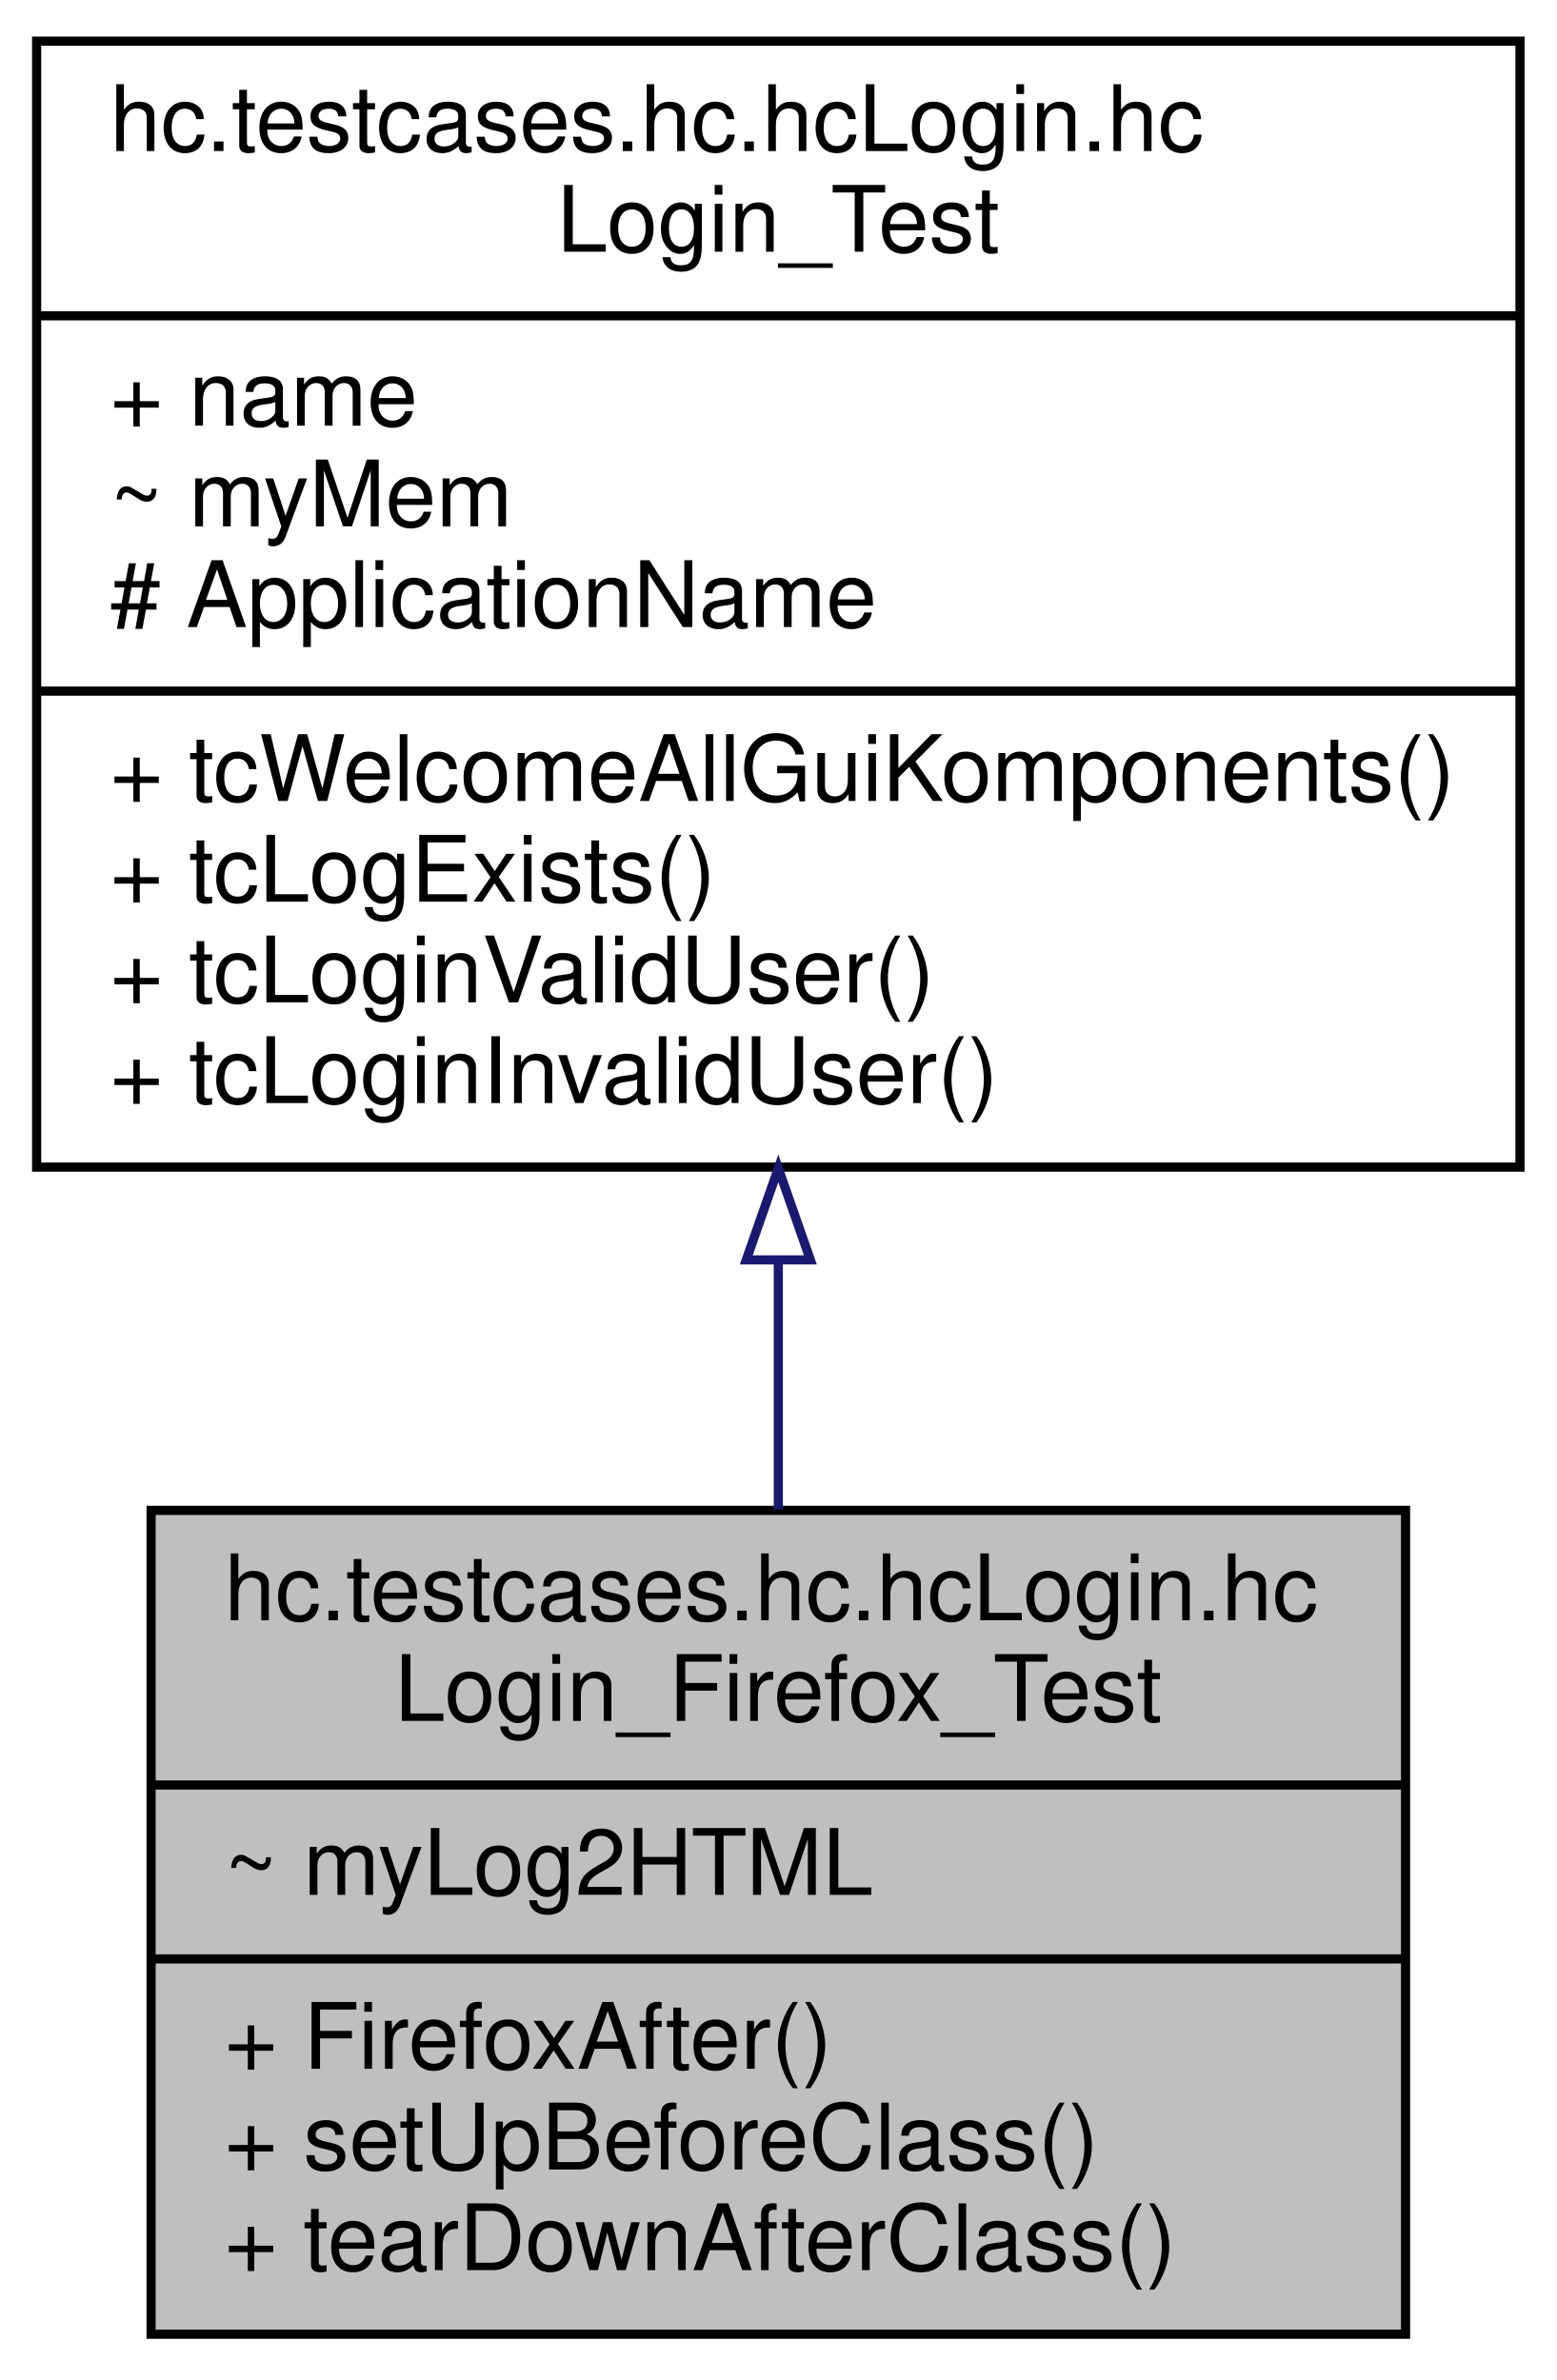
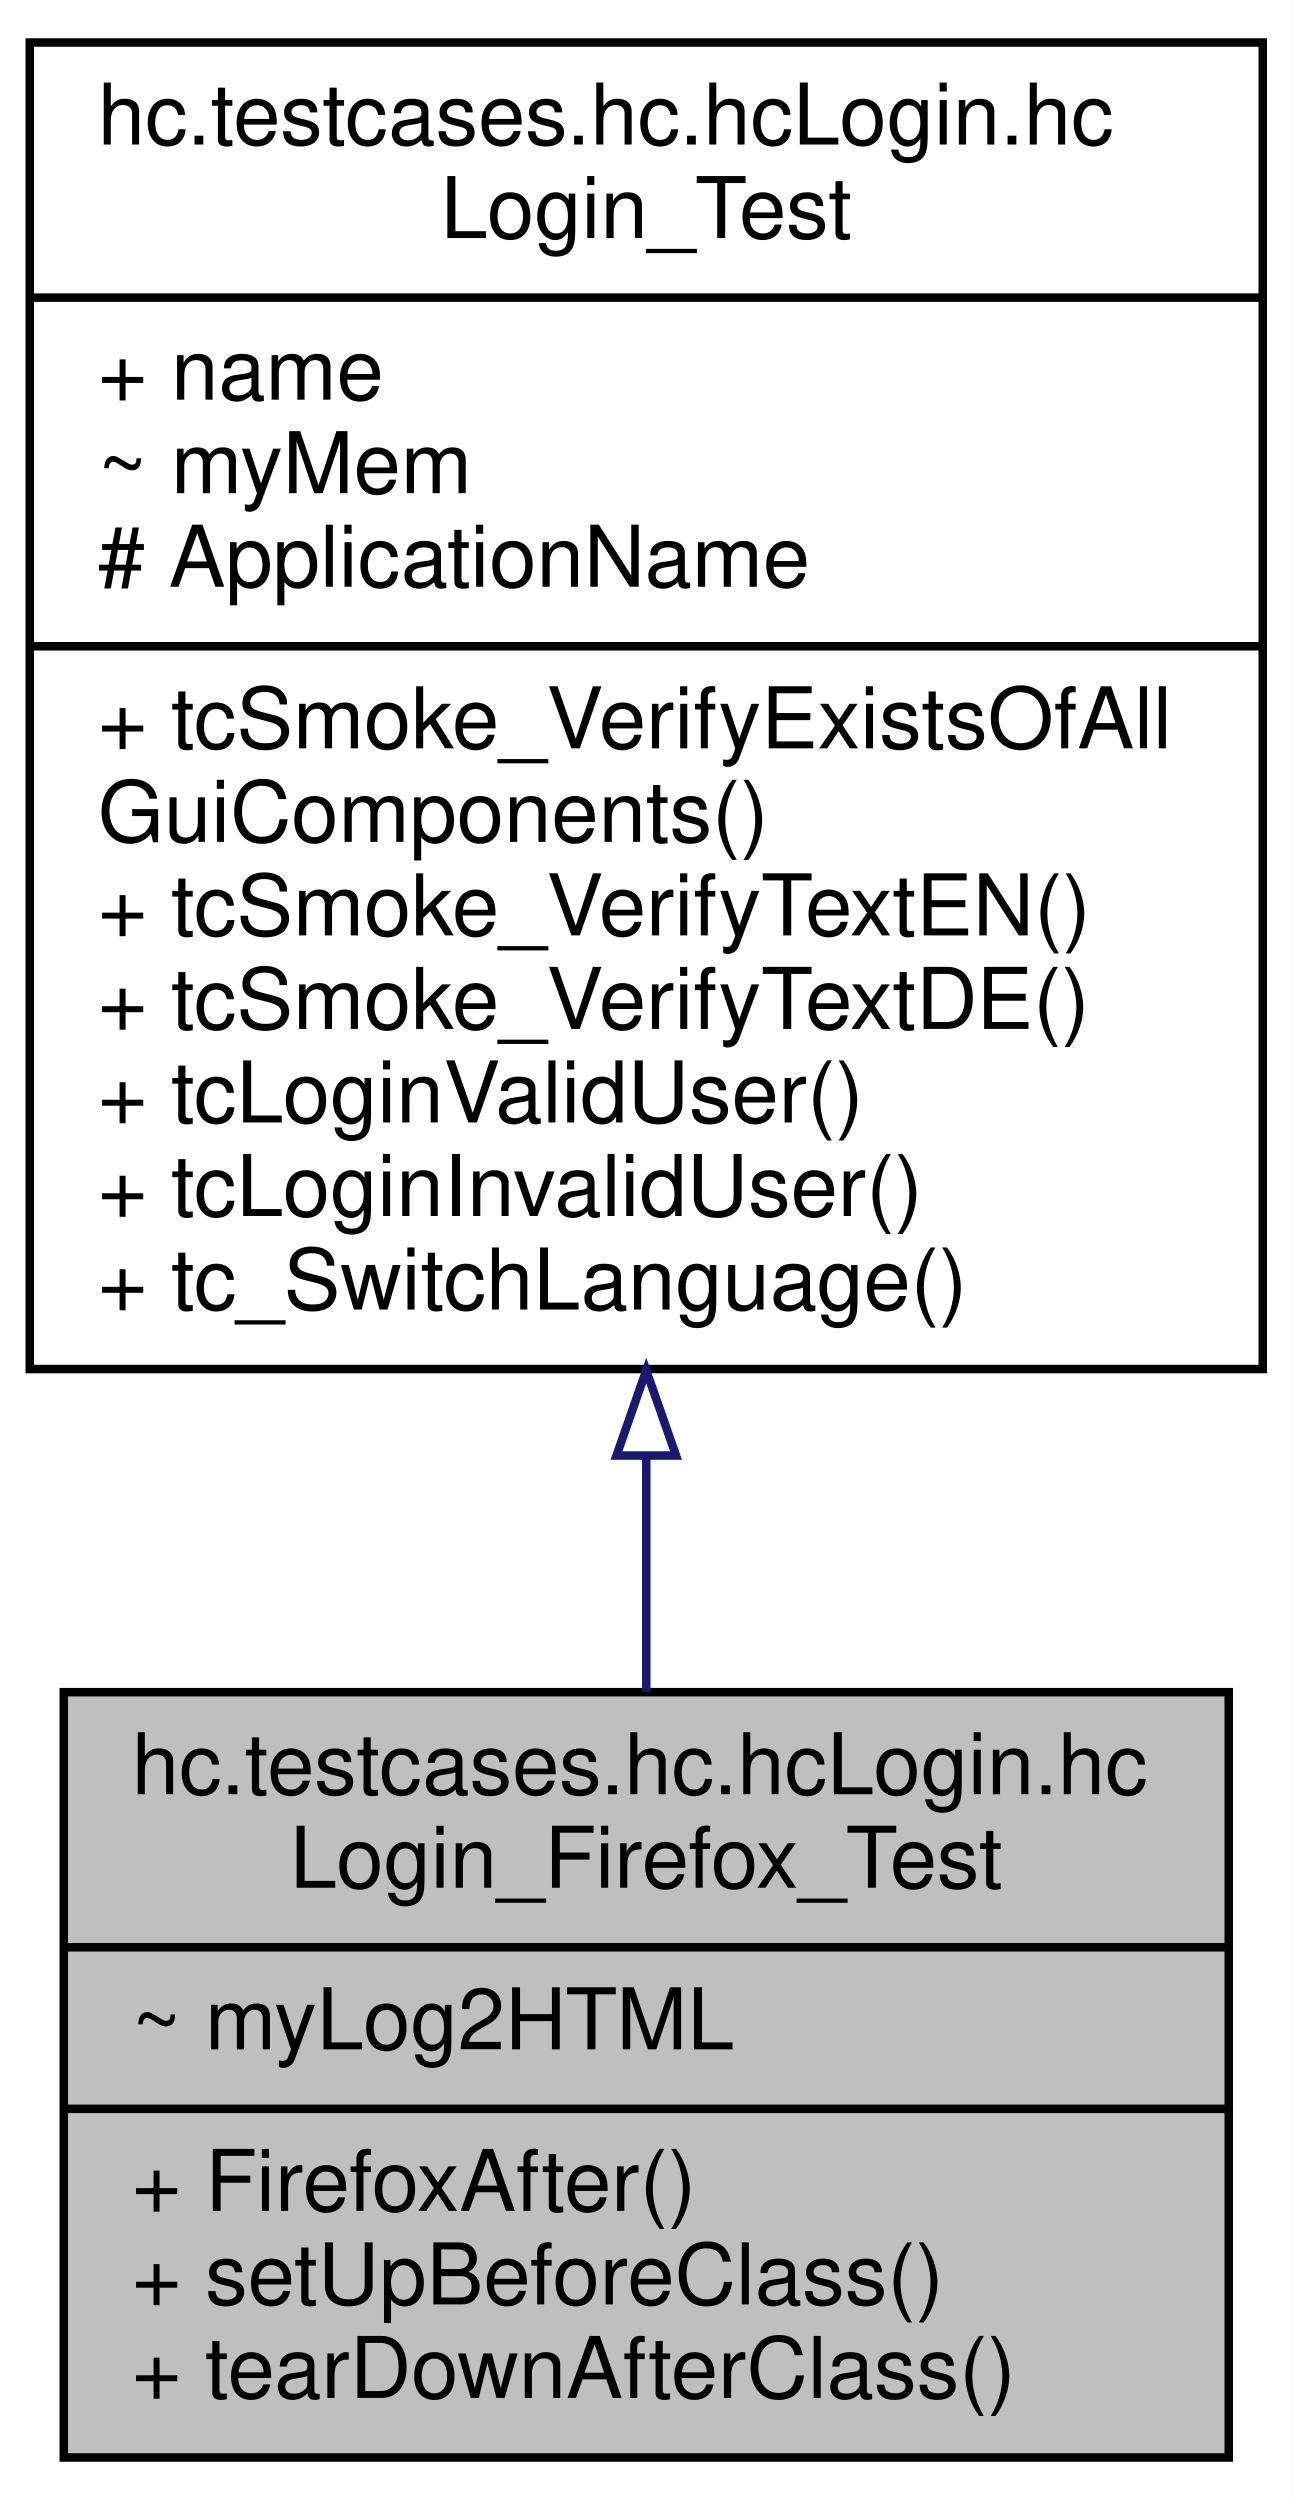
- <svg xmlns="http://www.w3.org/2000/svg" xmlns:xlink="http://www.w3.org/1999/xlink" width="170pt" height="260pt" viewBox="0.00 0.00 170.00 260.00">
-   <g id="graph0" class="graph" transform="scale(1 1) rotate(0) translate(4 256)">
-     <polygon fill="white" stroke="none" points="-4,4 -4,-256 166,-256 166,4 -4,4" />
+ <svg xmlns="http://www.w3.org/2000/svg" xmlns:xlink="http://www.w3.org/1999/xlink" width="152pt" height="294pt" viewBox="0.00 0.00 152.00 294.00">
+   <g id="graph0" class="graph" transform="scale(1 1) rotate(0) translate(4 290)">
+     <polygon fill="white" stroke="none" points="-4,4 -4,-290 148,-290 148,4 -4,4" />
    <g id="node1" class="node">
-       <polygon fill="#bfbfbf" stroke="black" points="12.5,-1 12.5,-91 149.5,-91 149.5,-1 12.5,-1" />
-       <text text-anchor="start" x="20.5" y="-79" font-family="Helvetica,sans-Serif" font-size="10.00">hc.testcases.hc.hcLogin.hc</text>
-       <text text-anchor="middle" x="81" y="-68" font-family="Helvetica,sans-Serif" font-size="10.00">Login_Firefox_Test</text>
-       <polyline fill="none" stroke="black" points="12.5,-61 149.5,-61 " />
-       <text text-anchor="start" x="20.5" y="-49" font-family="Helvetica,sans-Serif" font-size="10.00">~ myLog2HTML</text>
-       <polyline fill="none" stroke="black" points="12.5,-42 149.5,-42 " />
-       <text text-anchor="start" x="20.5" y="-30" font-family="Helvetica,sans-Serif" font-size="10.00">+ FirefoxAfter()</text>
-       <text text-anchor="start" x="20.5" y="-19" font-family="Helvetica,sans-Serif" font-size="10.00">+ setUpBeforeClass()</text>
-       <text text-anchor="start" x="20.5" y="-8" font-family="Helvetica,sans-Serif" font-size="10.00">+ tearDownAfterClass()</text>
+       <polygon fill="#bfbfbf" stroke="black" points="3.5,-1 3.5,-91 140.5,-91 140.5,-1 3.5,-1" />
+       <text text-anchor="start" x="11.5" y="-79" font-family="Helvetica,sans-Serif" font-size="10.00">hc.testcases.hc.hcLogin.hc</text>
+       <text text-anchor="middle" x="72" y="-68" font-family="Helvetica,sans-Serif" font-size="10.00">Login_Firefox_Test</text>
+       <polyline fill="none" stroke="black" points="3.5,-61 140.5,-61 " />
+       <text text-anchor="start" x="11.5" y="-49" font-family="Helvetica,sans-Serif" font-size="10.00">~ myLog2HTML</text>
+       <polyline fill="none" stroke="black" points="3.5,-42 140.5,-42 " />
+       <text text-anchor="start" x="11.5" y="-30" font-family="Helvetica,sans-Serif" font-size="10.00">+ FirefoxAfter()</text>
+       <text text-anchor="start" x="11.5" y="-19" font-family="Helvetica,sans-Serif" font-size="10.00">+ setUpBeforeClass()</text>
+       <text text-anchor="start" x="11.5" y="-8" font-family="Helvetica,sans-Serif" font-size="10.00">+ tearDownAfterClass()</text>
    </g>
    <g id="node2" class="node">
      <g id="a_node2">
        <a xlink:href="classhc_1_1testcases_1_1hc_1_1hc_login_1_1hc_login___test.html" target="_top" xlink:title="Test-Klasse zur Prüfung der Implementierung der Klasse okw.gui.adapter.selenium.hc.hcEmoji. ">
-           <polygon fill="white" stroke="black" points="0,-128.5 0,-251.5 162,-251.5 162,-128.5 0,-128.5" />
-           <text text-anchor="start" x="8" y="-239.5" font-family="Helvetica,sans-Serif" font-size="10.00">hc.testcases.hc.hcLogin.hc</text>
-           <text text-anchor="middle" x="81" y="-228.5" font-family="Helvetica,sans-Serif" font-size="10.00">Login_Test</text>
-           <polyline fill="none" stroke="black" points="0,-221.5 162,-221.5 " />
-           <text text-anchor="start" x="8" y="-209.5" font-family="Helvetica,sans-Serif" font-size="10.00">+ name</text>
-           <text text-anchor="start" x="8" y="-198.5" font-family="Helvetica,sans-Serif" font-size="10.00">~ myMem</text>
-           <text text-anchor="start" x="8" y="-187.5" font-family="Helvetica,sans-Serif" font-size="10.00"># ApplicationName</text>
-           <polyline fill="none" stroke="black" points="0,-180.5 162,-180.5 " />
-           <text text-anchor="start" x="8" y="-168.5" font-family="Helvetica,sans-Serif" font-size="10.00">+ tcWelcomeAllGuiKomponents()</text>
-           <text text-anchor="start" x="8" y="-157.5" font-family="Helvetica,sans-Serif" font-size="10.00">+ tcLogExists()</text>
-           <text text-anchor="start" x="8" y="-146.5" font-family="Helvetica,sans-Serif" font-size="10.00">+ tcLoginValidUser()</text>
-           <text text-anchor="start" x="8" y="-135.5" font-family="Helvetica,sans-Serif" font-size="10.00">+ tcLoginInvalidUser()</text>
+           <polygon fill="white" stroke="black" points="-0.5,-129 -0.5,-285 144.5,-285 144.5,-129 -0.5,-129" />
+           <text text-anchor="start" x="7.5" y="-273" font-family="Helvetica,sans-Serif" font-size="10.00">hc.testcases.hc.hcLogin.hc</text>
+           <text text-anchor="middle" x="72" y="-262" font-family="Helvetica,sans-Serif" font-size="10.00">Login_Test</text>
+           <polyline fill="none" stroke="black" points="-0.5,-255 144.5,-255 " />
+           <text text-anchor="start" x="7.5" y="-243" font-family="Helvetica,sans-Serif" font-size="10.00">+ name</text>
+           <text text-anchor="start" x="7.5" y="-232" font-family="Helvetica,sans-Serif" font-size="10.00">~ myMem</text>
+           <text text-anchor="start" x="7.5" y="-221" font-family="Helvetica,sans-Serif" font-size="10.00"># ApplicationName</text>
+           <polyline fill="none" stroke="black" points="-0.5,-214 144.5,-214 " />
+           <text text-anchor="start" x="7.5" y="-202" font-family="Helvetica,sans-Serif" font-size="10.00">+ tcSmoke_VerifyExistsOfAll</text>
+           <text text-anchor="start" x="7.5" y="-191" font-family="Helvetica,sans-Serif" font-size="10.00">GuiComponents()</text>
+           <text text-anchor="start" x="7.5" y="-180" font-family="Helvetica,sans-Serif" font-size="10.00">+ tcSmoke_VerifyTextEN()</text>
+           <text text-anchor="start" x="7.5" y="-169" font-family="Helvetica,sans-Serif" font-size="10.00">+ tcSmoke_VerifyTextDE()</text>
+           <text text-anchor="start" x="7.5" y="-158" font-family="Helvetica,sans-Serif" font-size="10.00">+ tcLoginValidUser()</text>
+           <text text-anchor="start" x="7.5" y="-147" font-family="Helvetica,sans-Serif" font-size="10.00">+ tcLoginInvalidUser()</text>
+           <text text-anchor="start" x="7.5" y="-136" font-family="Helvetica,sans-Serif" font-size="10.00">+ tc_SwitchLanguage()</text>
        </a>
      </g>
    </g>
    <g id="edge1" class="edge">
-       <path fill="none" stroke="midnightblue" d="M81,-118.333C81,-109.055 81,-99.77 81,-91.11" />
-       <polygon fill="none" stroke="midnightblue" points="77.5,-118.367 81,-128.367 84.5,-118.367 77.5,-118.367" />
+       <path fill="none" stroke="midnightblue" d="M72,-118.8C72,-109.206 72,-99.763 72,-91.036" />
+       <polygon fill="none" stroke="midnightblue" points="68.5,-118.829 72,-128.829 75.5,-118.829 68.5,-118.829" />
    </g>
  </g>
</svg>
